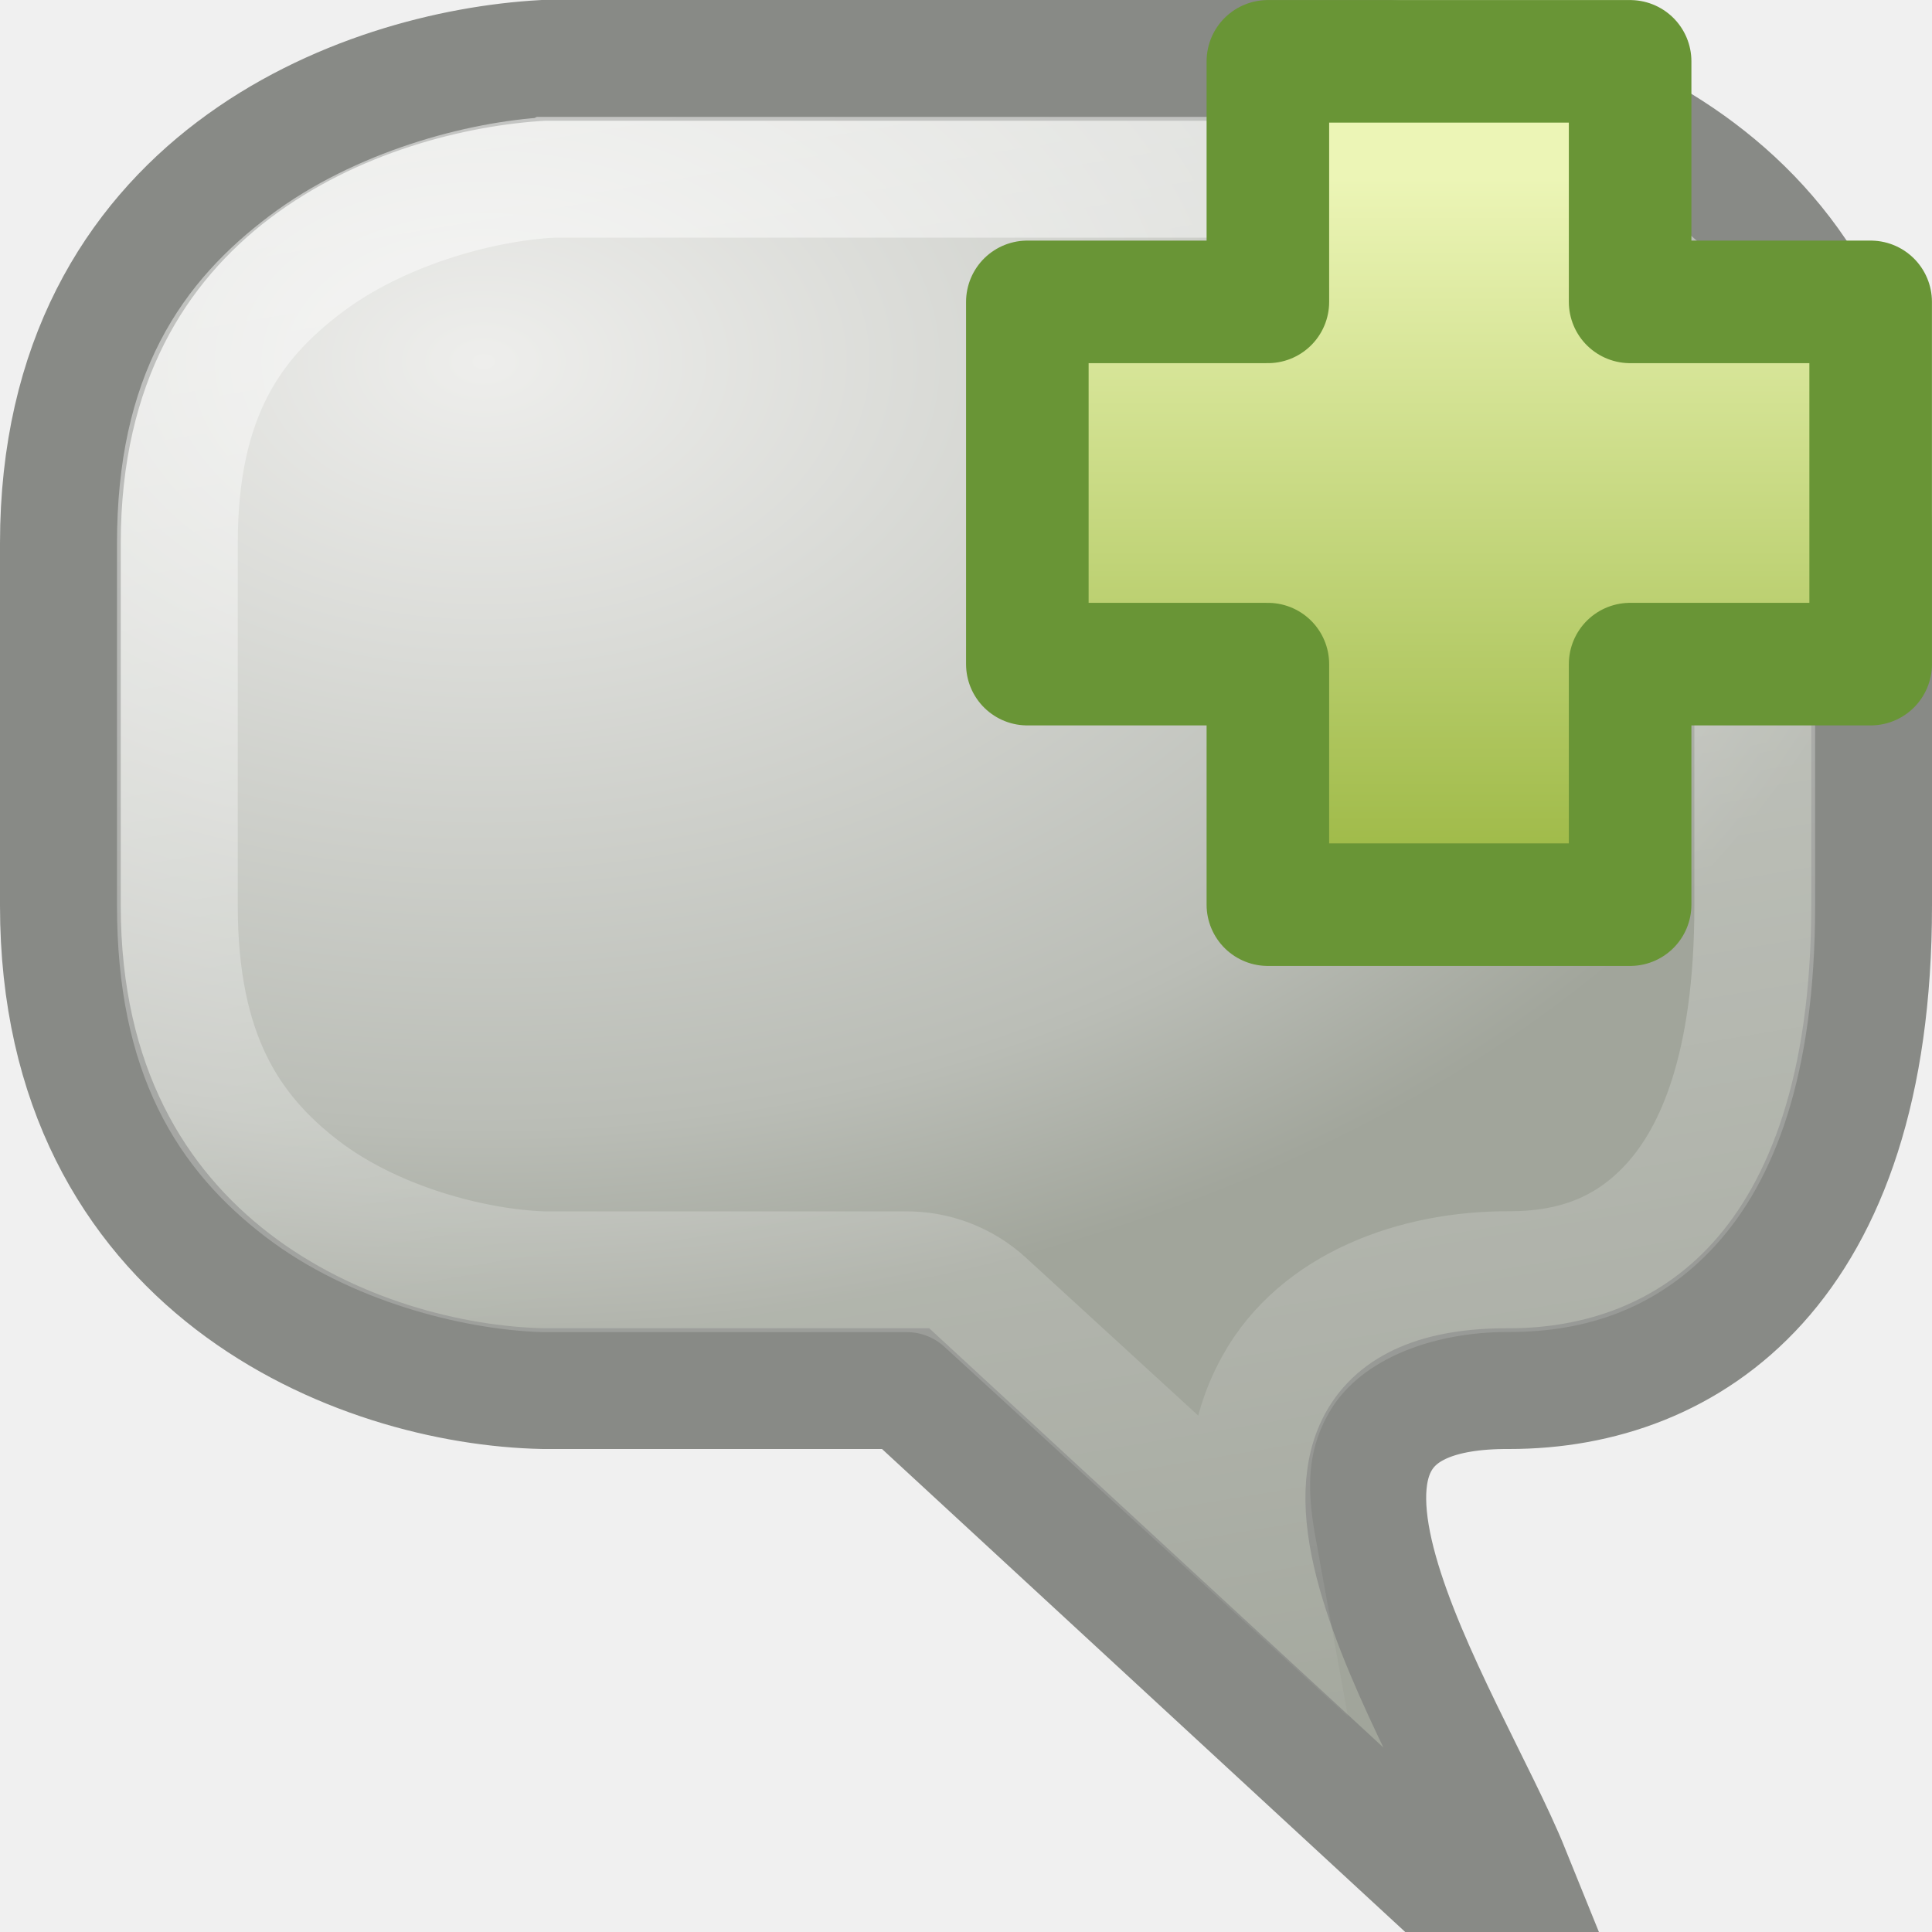
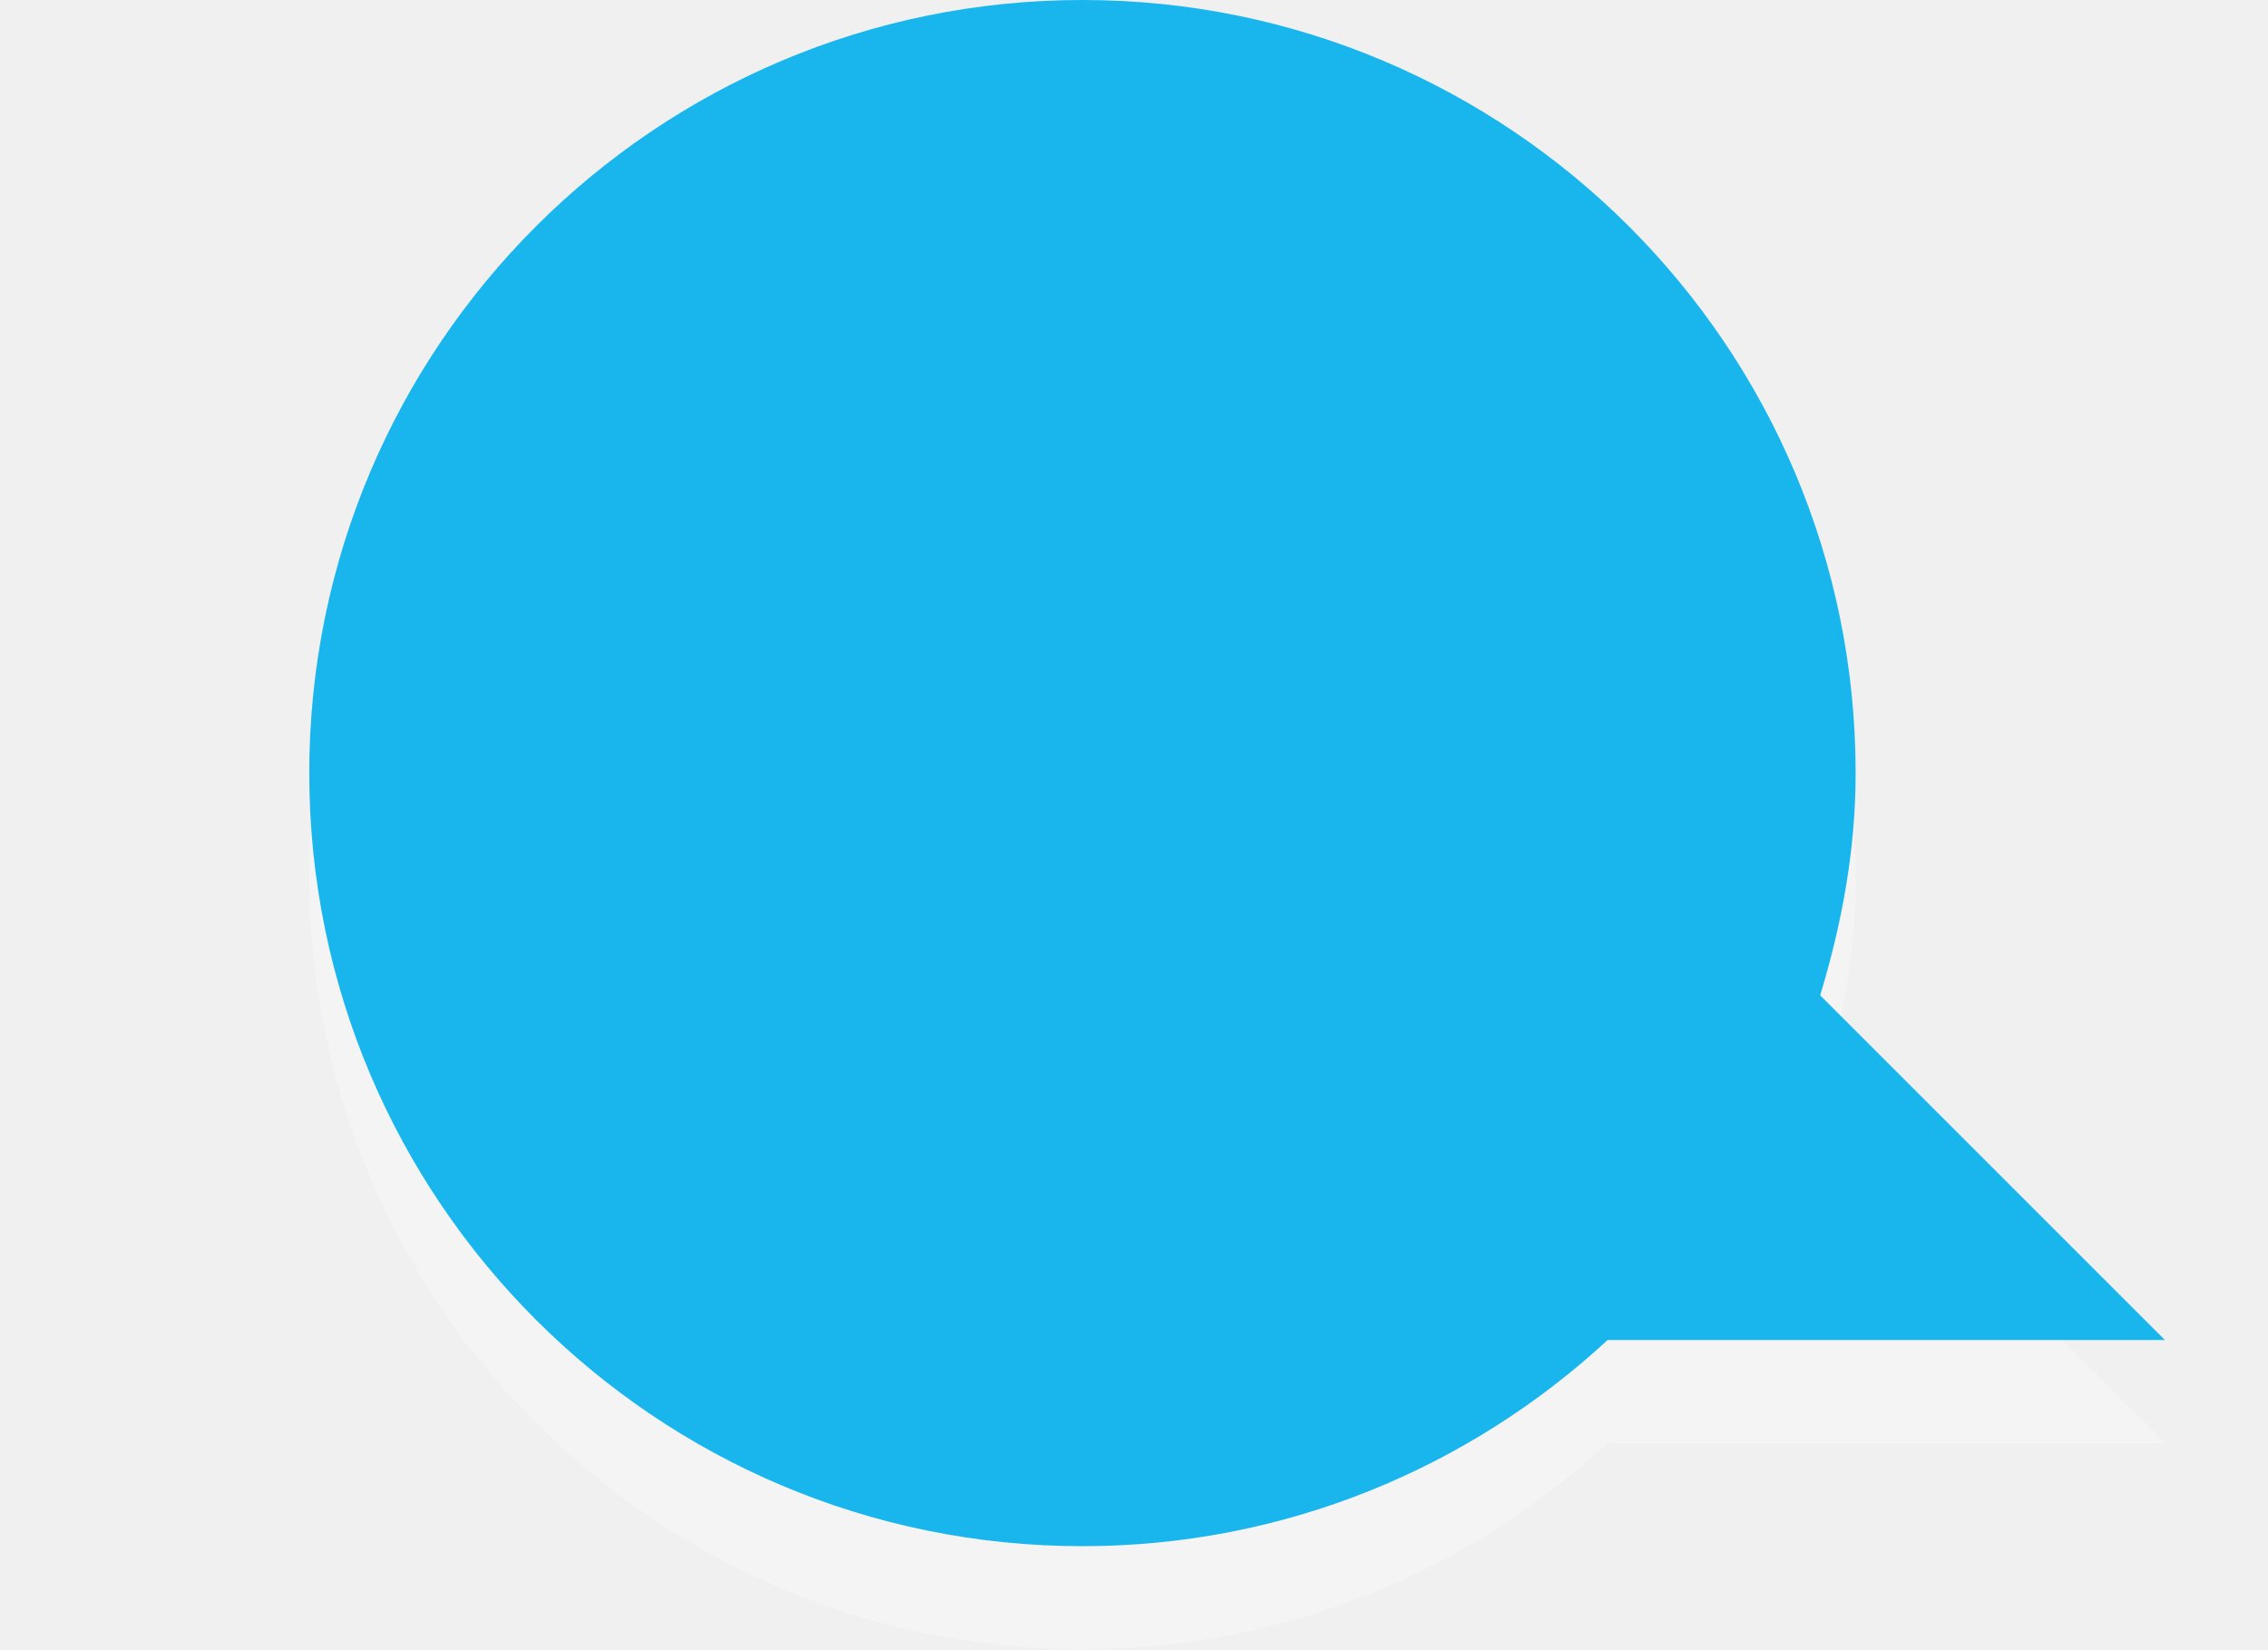
- <svg xmlns="http://www.w3.org/2000/svg" id="svg2816" height="16" width="16" version="1.1">
-   <defs id="defs2818">
-     <radialGradient id="radialGradient3618" gradientUnits="userSpaceOnUse" cy="3" cx="3.667" gradientTransform="matrix(1.5,0,0,1,-1.5,0)" r="8">
-       <stop id="stop3700" style="stop-color:#eeeeec" offset="0" />
-       <stop id="stop3702" style="stop-color:#babdb6" offset=".792" />
-       <stop id="stop3704" style="stop-color:#a1a59b" offset="1" />
-     </radialGradient>
-     <linearGradient id="linearGradient3687" y2="16" gradientUnits="userSpaceOnUse" x2="8" y1="-2" x1="5">
-       <stop id="stop3683" style="stop-color:#fff" offset="0" />
-       <stop id="stop3685" style="stop-color:#fff;stop-opacity:0" offset="1" />
-     </linearGradient>
-     <linearGradient id="linearGradient2854" y2="32.485" gradientUnits="userSpaceOnUse" x2="24.104" gradientTransform="matrix(.32803 0 0 .32571 4.445 -3.468)" y1="15.169" x1="24.104">
-       <stop id="stop3567" style="stop-color:#ecf5b6" offset="0" />
-       <stop id="stop3949" style="stop-color:#9fba48" offset="1" />
-     </linearGradient>
-   </defs>
-   <path id="path2819" style="stroke:#888a86;fill:url(#radialGradient3618)" d="m0.5 7.5v-3c0-3 2.5-3.917 4-4h7c1.5 0.115 4 1 4 4v3c0 3-1.514 4-3 4-2.396-0.014-0.516 2.724 0 4h-0.667l-4.333-4h-3c-1.528-0.031-4-1-4-4z" />
-   <path id="path3616" style="opacity:.6;stroke:url(#linearGradient3687);fill:none" d="m4.562 1.469c-0.585 0.032-1.421 0.258-2.031 0.719-0.61 0.461-1.062 1.08-1.062 2.312v3c0 1.236 0.427 1.88 1.031 2.344 0.596 0.457 1.43 0.67 2 0.688h0.031 2.969a0.962 0.962 0 0 1 0.656 0.25l2.25 2.062c-0.078-0.43-0.113-0.891 0.156-1.375 0.359-0.646 1.156-0.942 1.938-0.938 0.527 0 0.978-0.157 1.344-0.562 0.366-0.405 0.688-1.131 0.688-2.469v-3c0-1.233-0.421-1.854-1.031-2.313s-1.46-0.673-2.062-0.719h-6.875z" />
-   <path id="path2262" style="stroke-linejoin:round;fill-rule:evenodd;stroke:#699536;stroke-width:1.015;fill:url(#linearGradient2854)" d="m10.5 2.5v-1.992h3v1.992h1.992v3h-1.992v1.992h-3v-1.992h-1.992v-3h1.992z" />
+ <svg xmlns="http://www.w3.org/2000/svg" id="svg3795" height="16" width="22" version="1.1">
+   <g id="layer1">
+     <path id="path2396-2" style="opacity:.3;fill-rule:evenodd;fill:#fff" d="m10.5 1c-4.14 0-7.5 3.36-7.5 7.5s3.36 7.5 7.5 7.5c1.965 0 3.756-0.762 5.094-2h5.406l-3.344-3.344c0.208-0.687 0.344-1.401 0.344-2.156 0-4.14-3.36-7.5-7.5-7.5z" />
+     <path id="path2396" style="fill-rule:evenodd;fill:#19b6ee" d="m10.5 0c-4.14 0-7.5 3.36-7.5 7.5s3.36 7.5 7.5 7.5c1.965 0 3.756-0.762 5.094-2h5.406l-3.344-3.344c0.208-0.688 0.344-1.401 0.344-2.156 0-4.14-3.36-7.5-7.5-7.5z" />
+   </g>
</svg>
